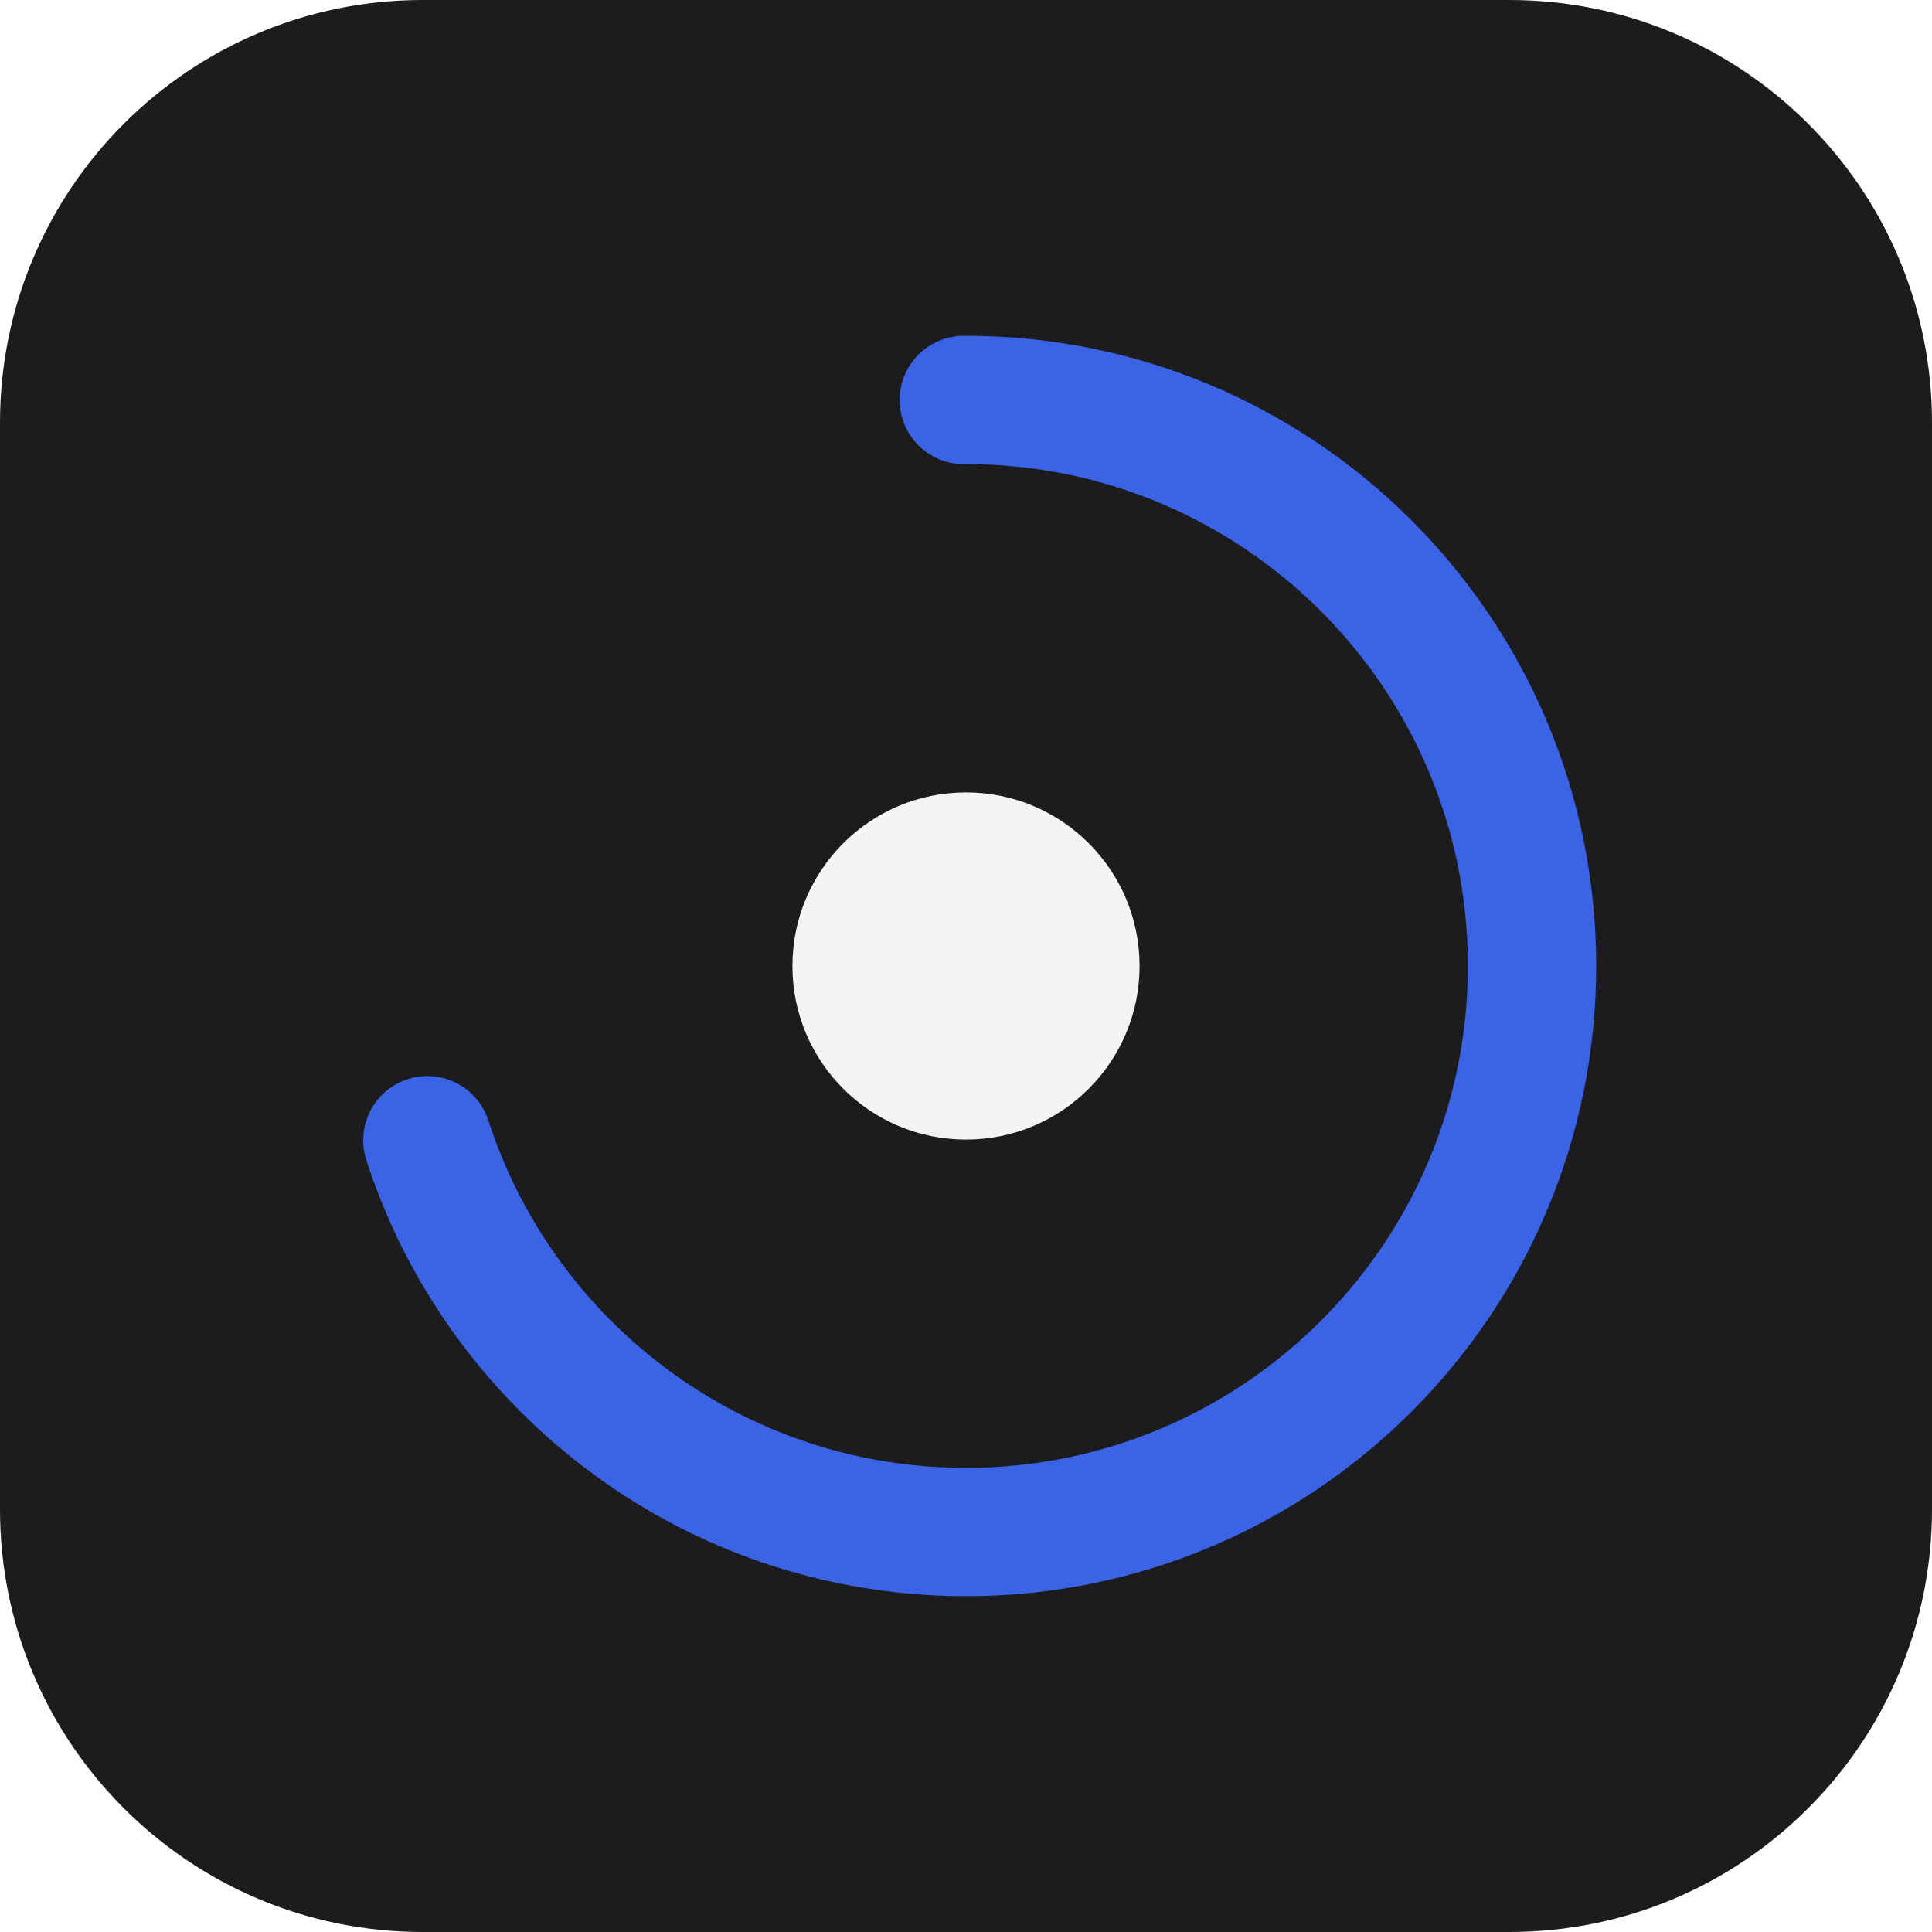
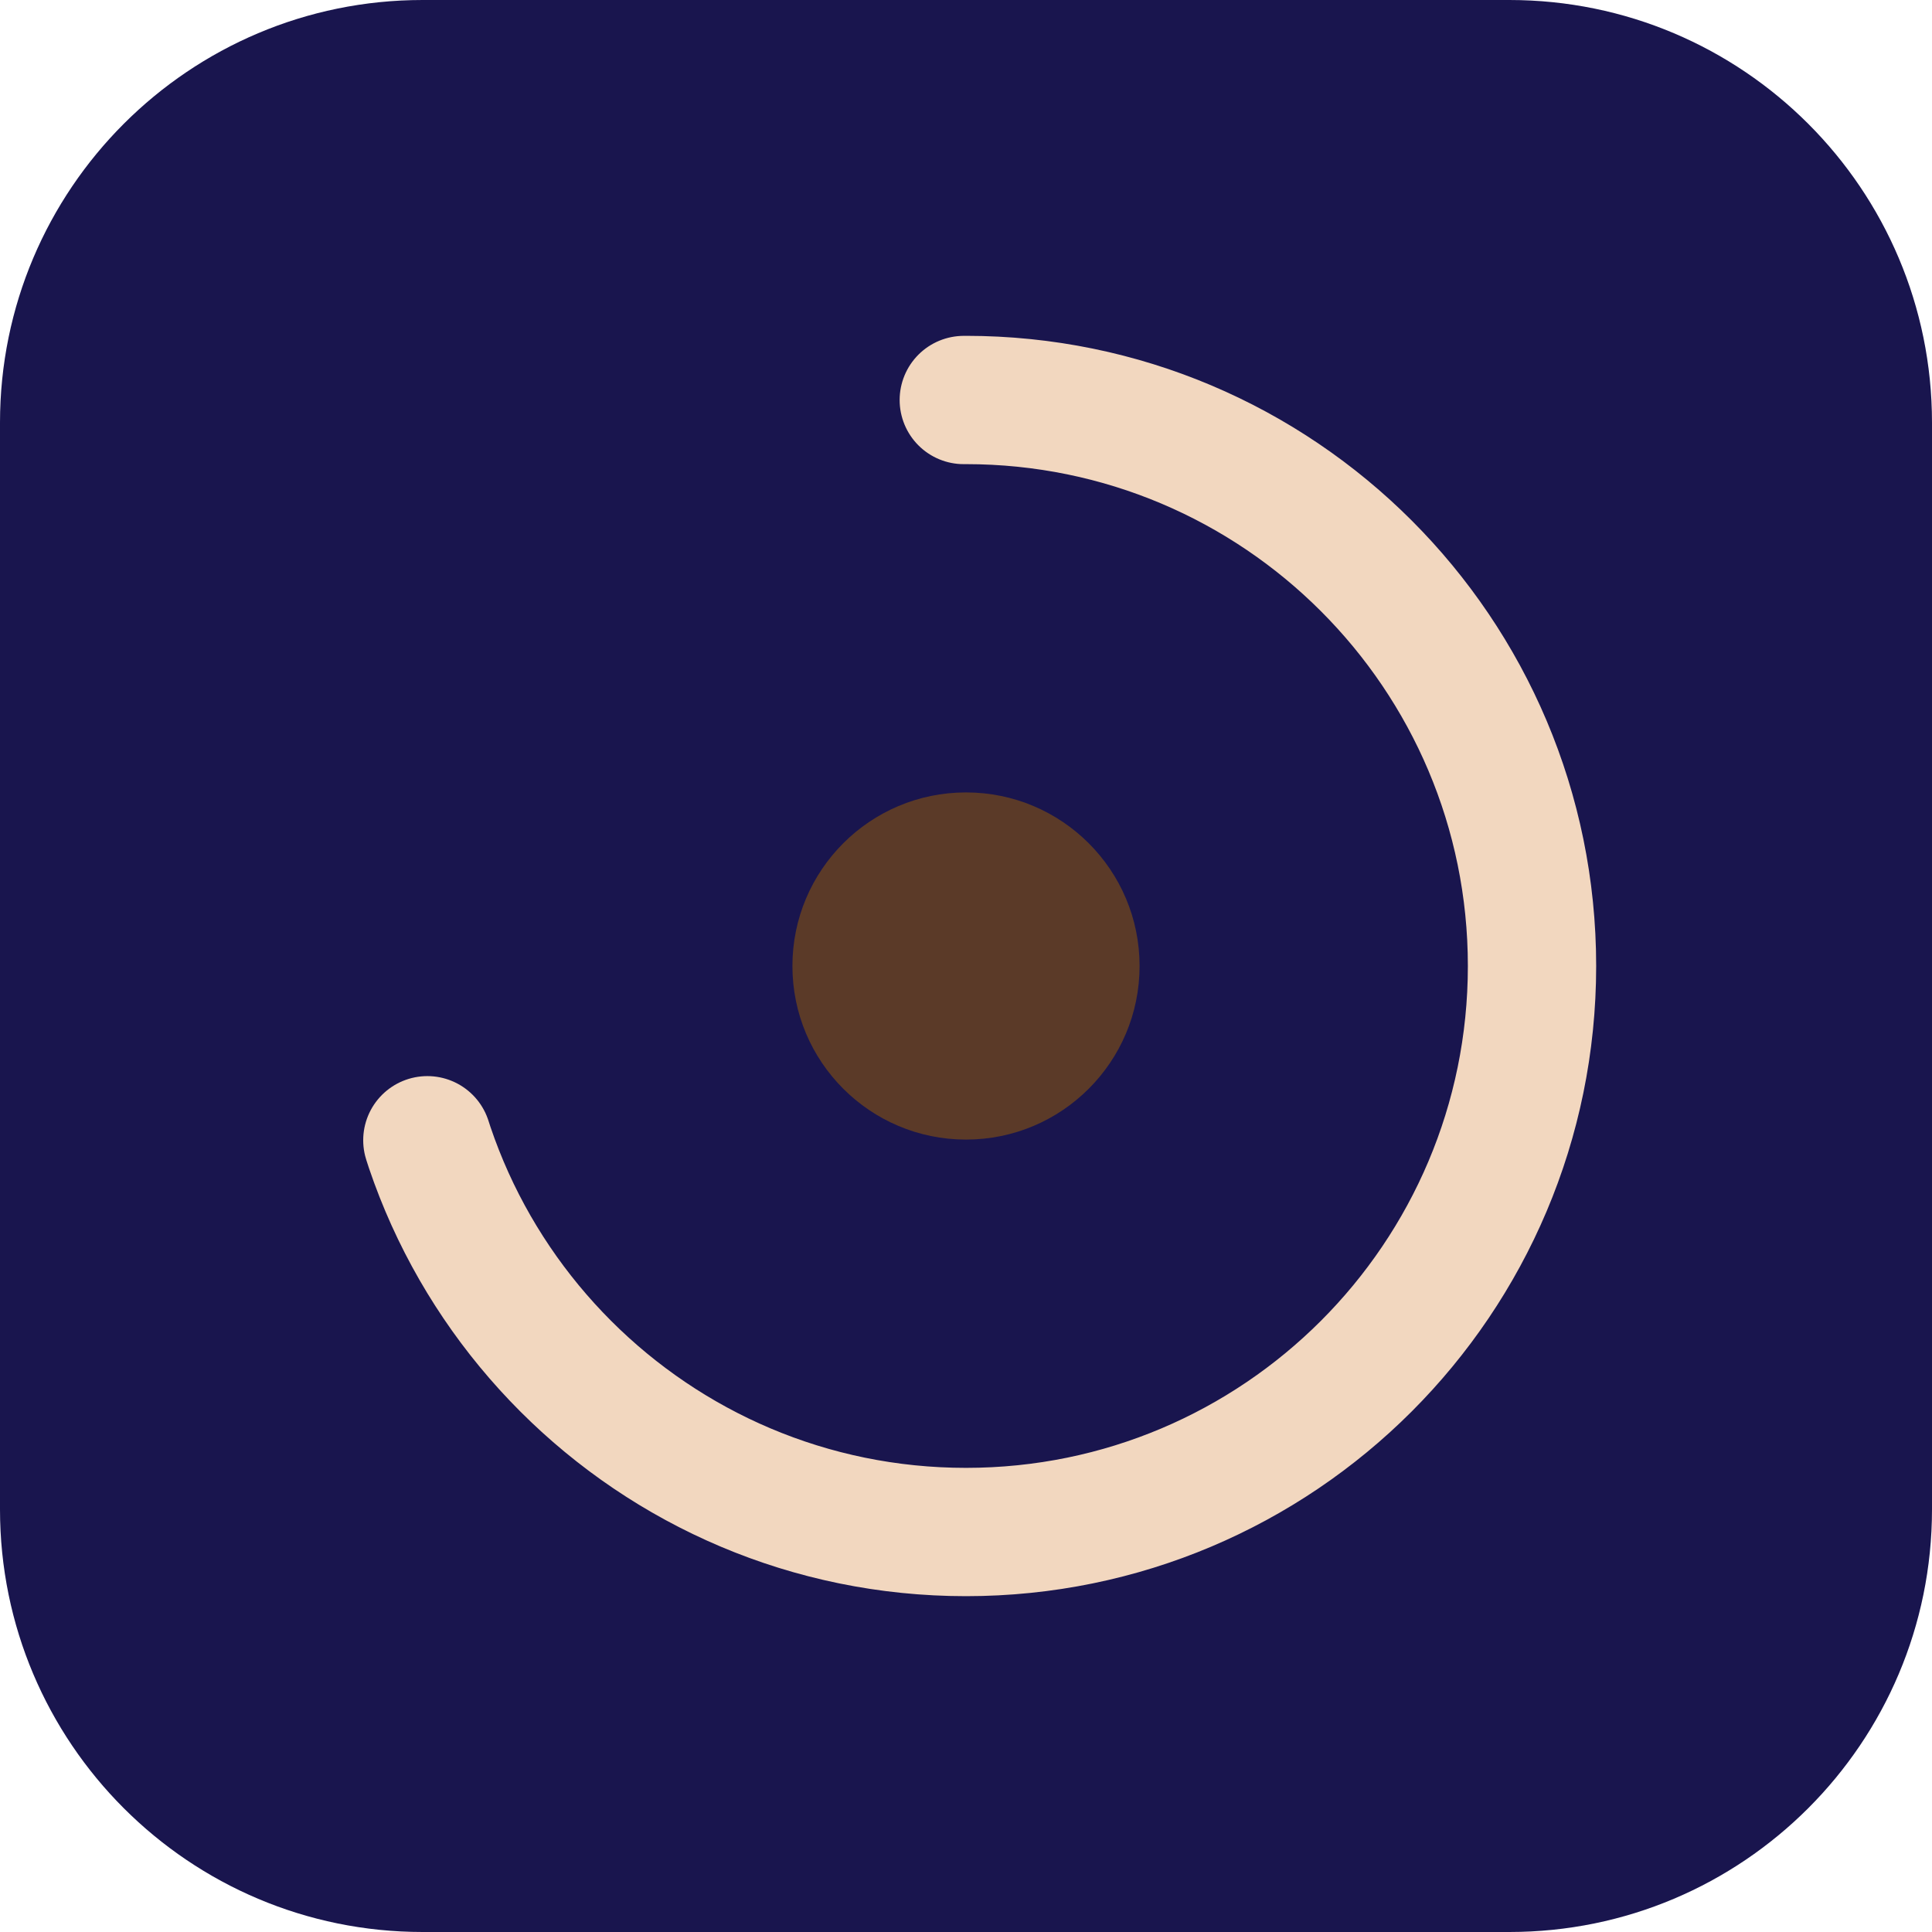
<svg xmlns="http://www.w3.org/2000/svg" viewBox="0 0 512 512">
-   <rect width="512" height="512" rx="112" fill="#1c1c1f" />
-   <circle cx="256" cy="256" r="150" fill="none" stroke="#3b63e6" stroke-width="34" stroke-linecap="round" stroke-dasharray="660 282" transform="rotate(-90 256 256)" />
-   <circle cx="256" cy="256" r="46" fill="#f4f4f2" />
+   <rect width="512" height="512" rx="112" fill="#19154e" />
+   <circle cx="256" cy="256" r="150" fill="none" stroke="#f2d7bf" stroke-width="34" stroke-linecap="round" stroke-dasharray="660 282" transform="rotate(-90 256 256)" />
+   <circle cx="256" cy="256" r="46" fill="#5b3a28" />
</svg>
